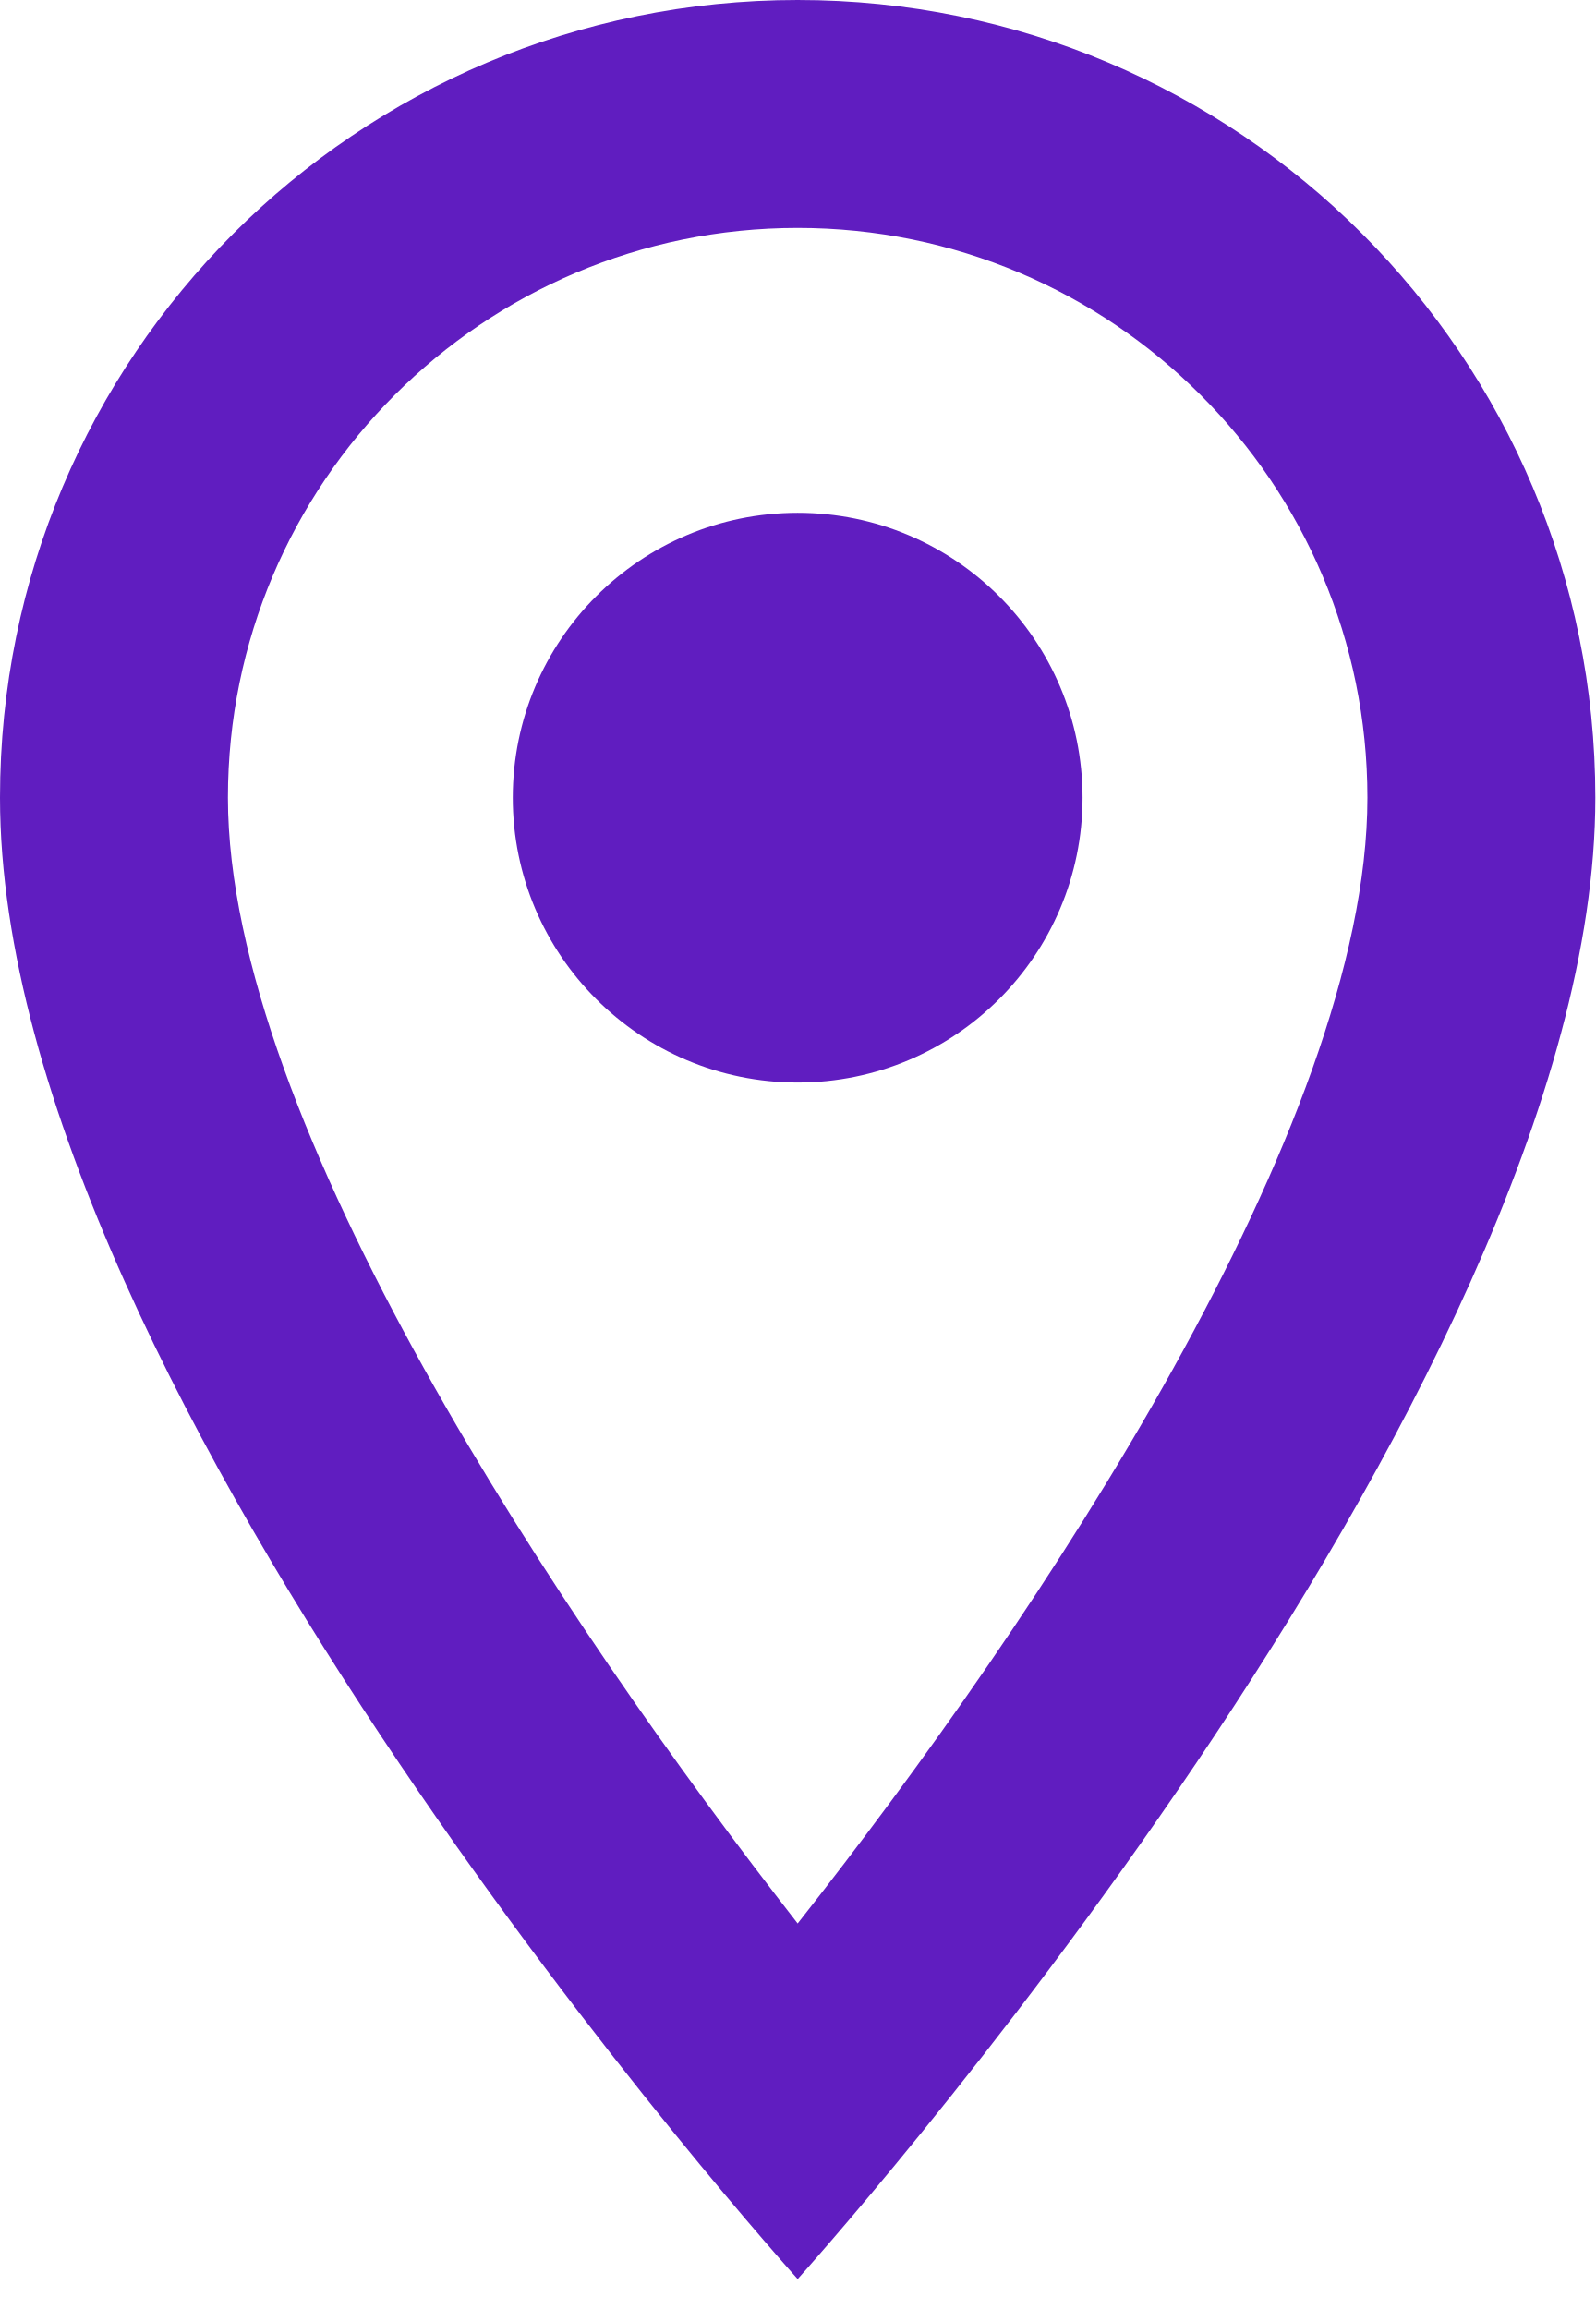
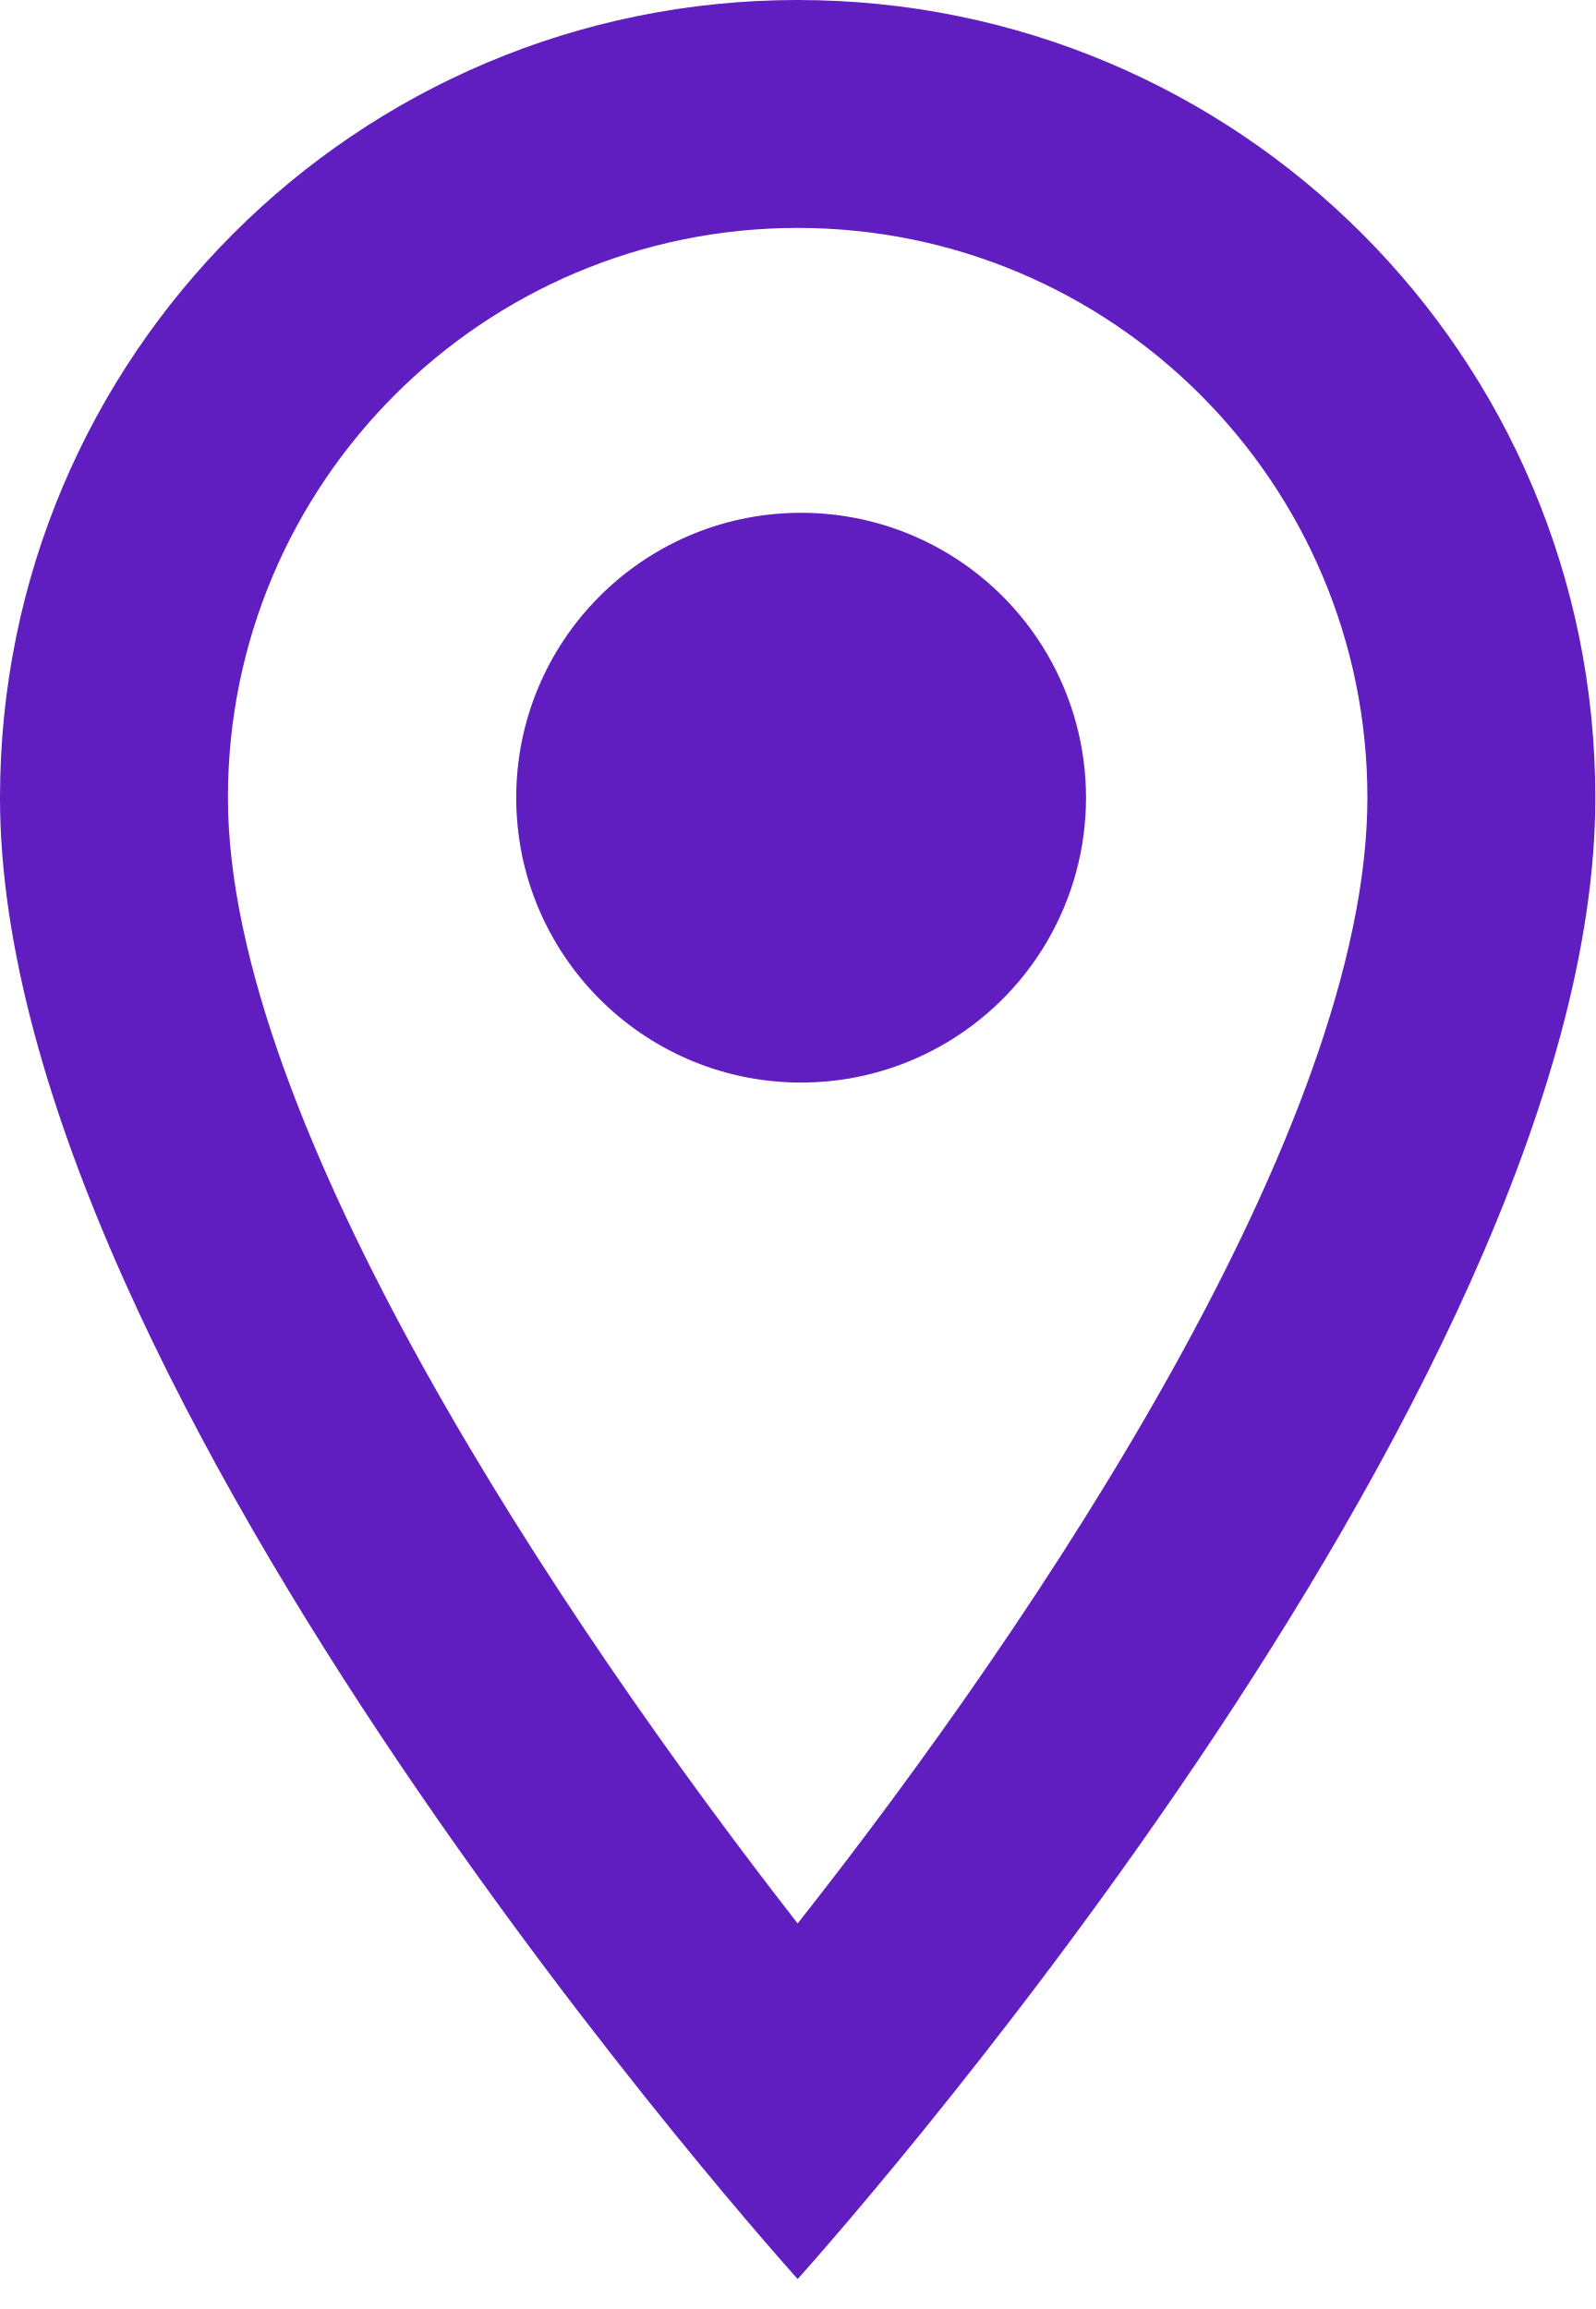
<svg xmlns="http://www.w3.org/2000/svg" width="38" height="55" viewBox="0 0 38 55" fill="none">
-   <path d="M19 0C8.496 0 0 8.496 0 19C0 33.25 19 54.286 19 54.286C19 54.286 38 33.25 38 19C38 8.496 29.504 0 19 0ZM5.429 19C5.429 11.509 11.509 5.429 19 5.429C26.491 5.429 32.571 11.509 32.571 19C32.571 26.817 24.754 38.516 19 45.817C13.354 38.57 5.429 26.736 5.429 19Z" fill="#601DC0" />
-   <path d="M19 25.786C22.748 25.786 25.786 22.748 25.786 19.001C25.786 15.253 22.748 12.215 19 12.215C15.252 12.215 12.214 15.253 12.214 19.001C12.214 22.748 15.252 25.786 19 25.786Z" fill="#601DC0" />
+   <path d="M19 0C8.496 0 0 8.496 0 19c0 14.25 19 35.286 19 35.286S38 33.25 38 19C38 8.496 29.504 0 19 0zM5.429 19c0-7.491 6.08-13.571 13.571-13.571S32.571 11.509 32.571 19c0 7.817-7.817 19.516-13.571 26.817C13.354 38.57 5.429 26.736 5.429 19z" fill="#601DC0" />
+   <path d="M19 25.786a6.786 6.786 0 100-13.571 6.786 6.786 0 000 13.571z" fill="#601DC0" />
</svg>
